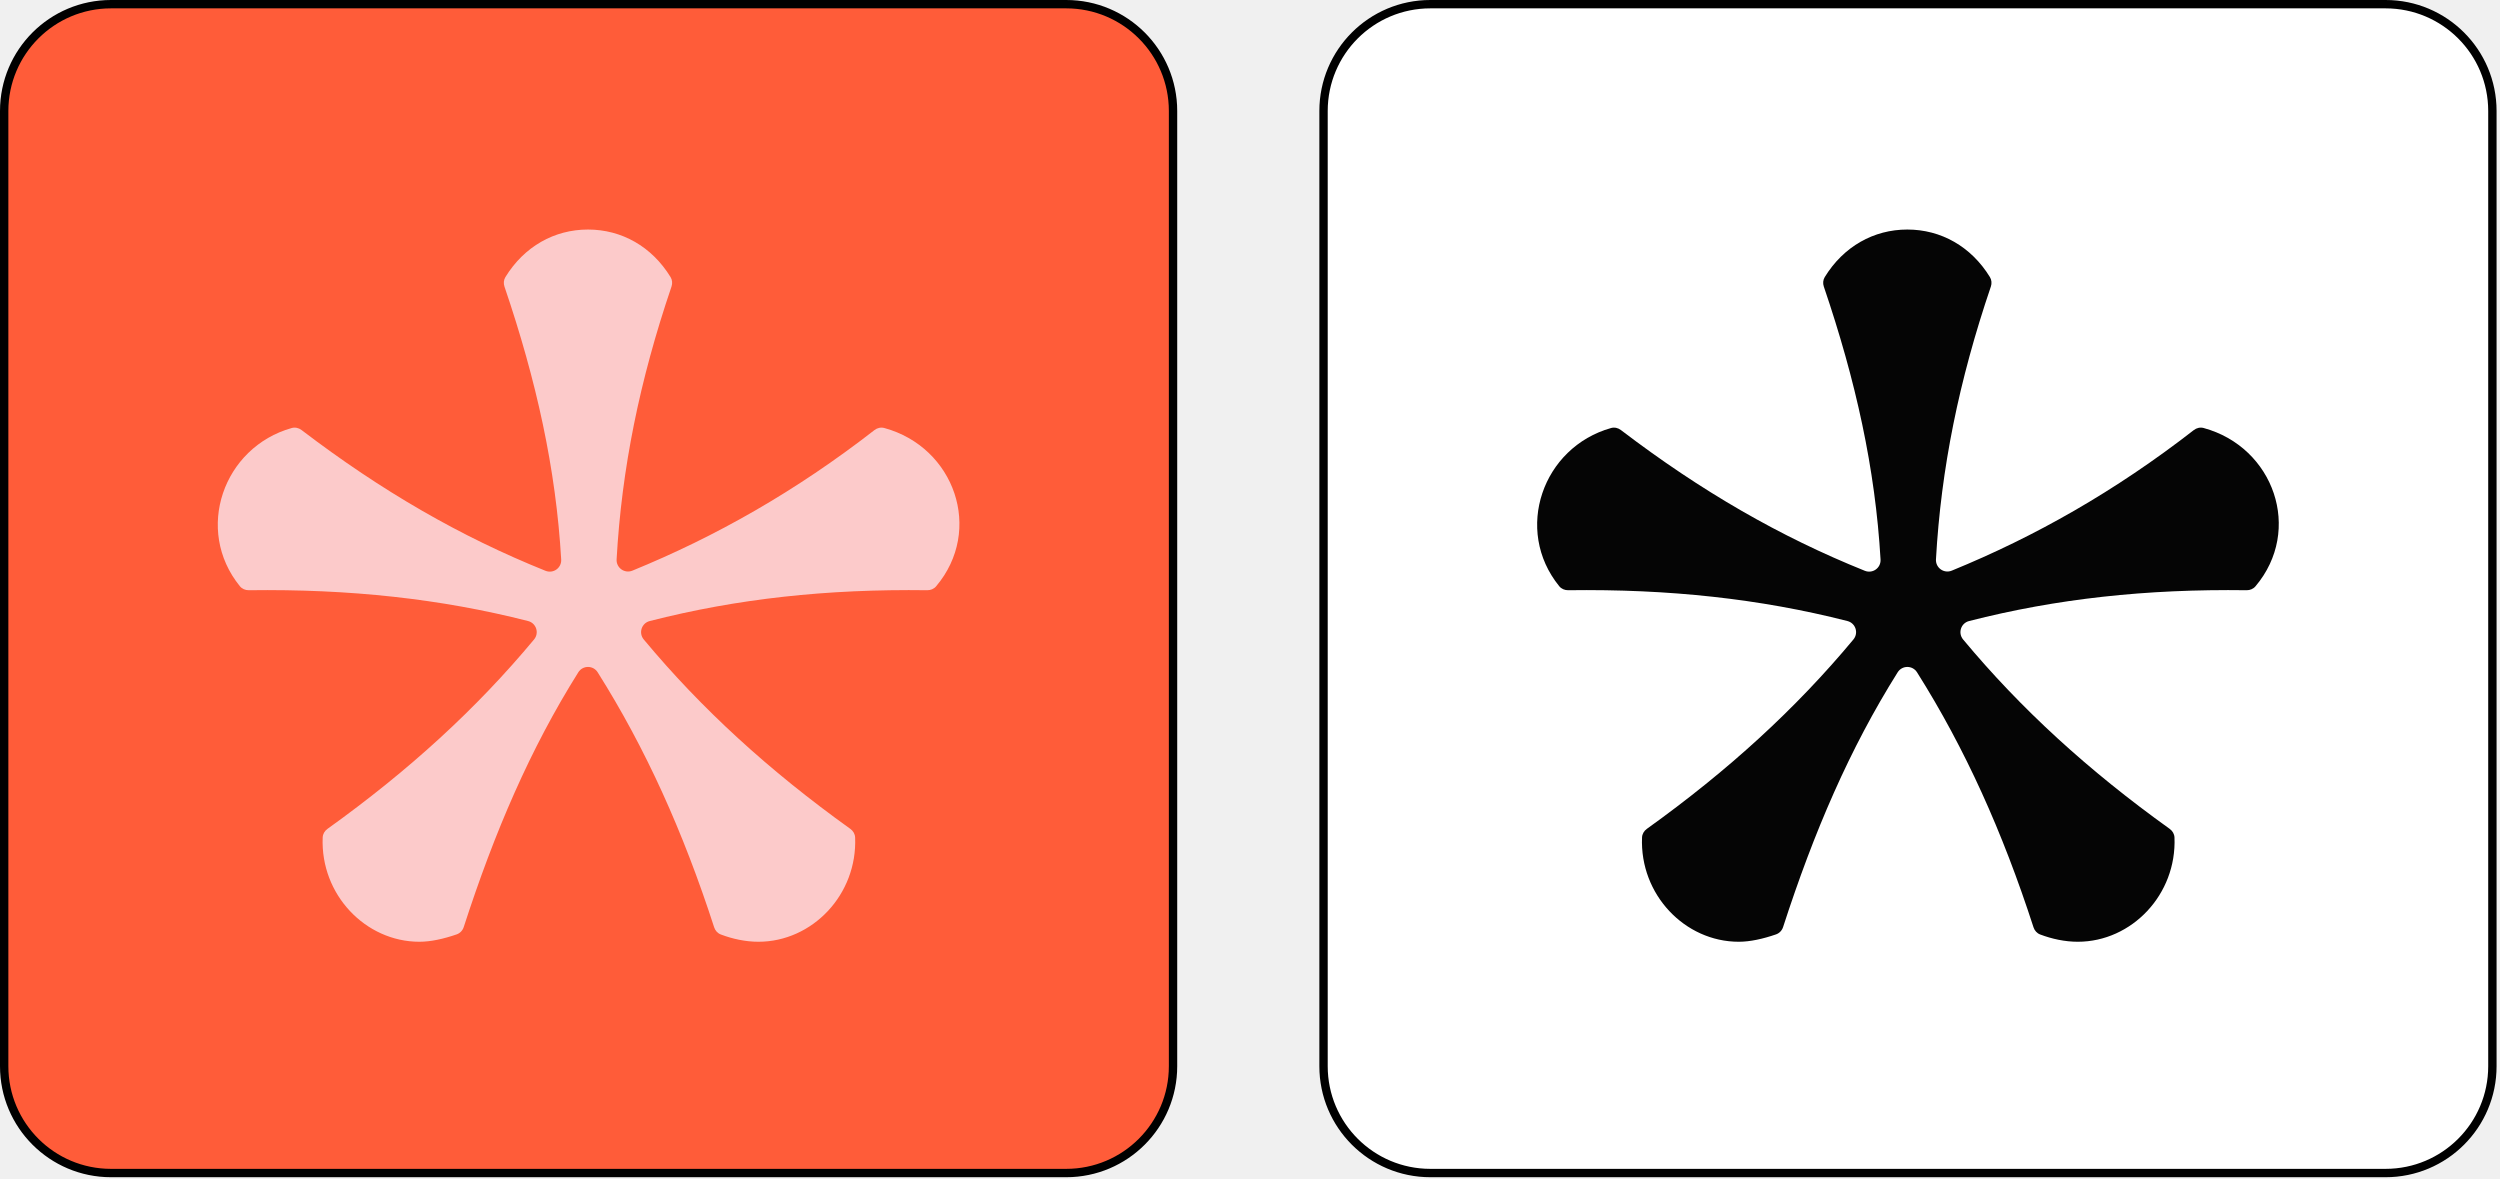
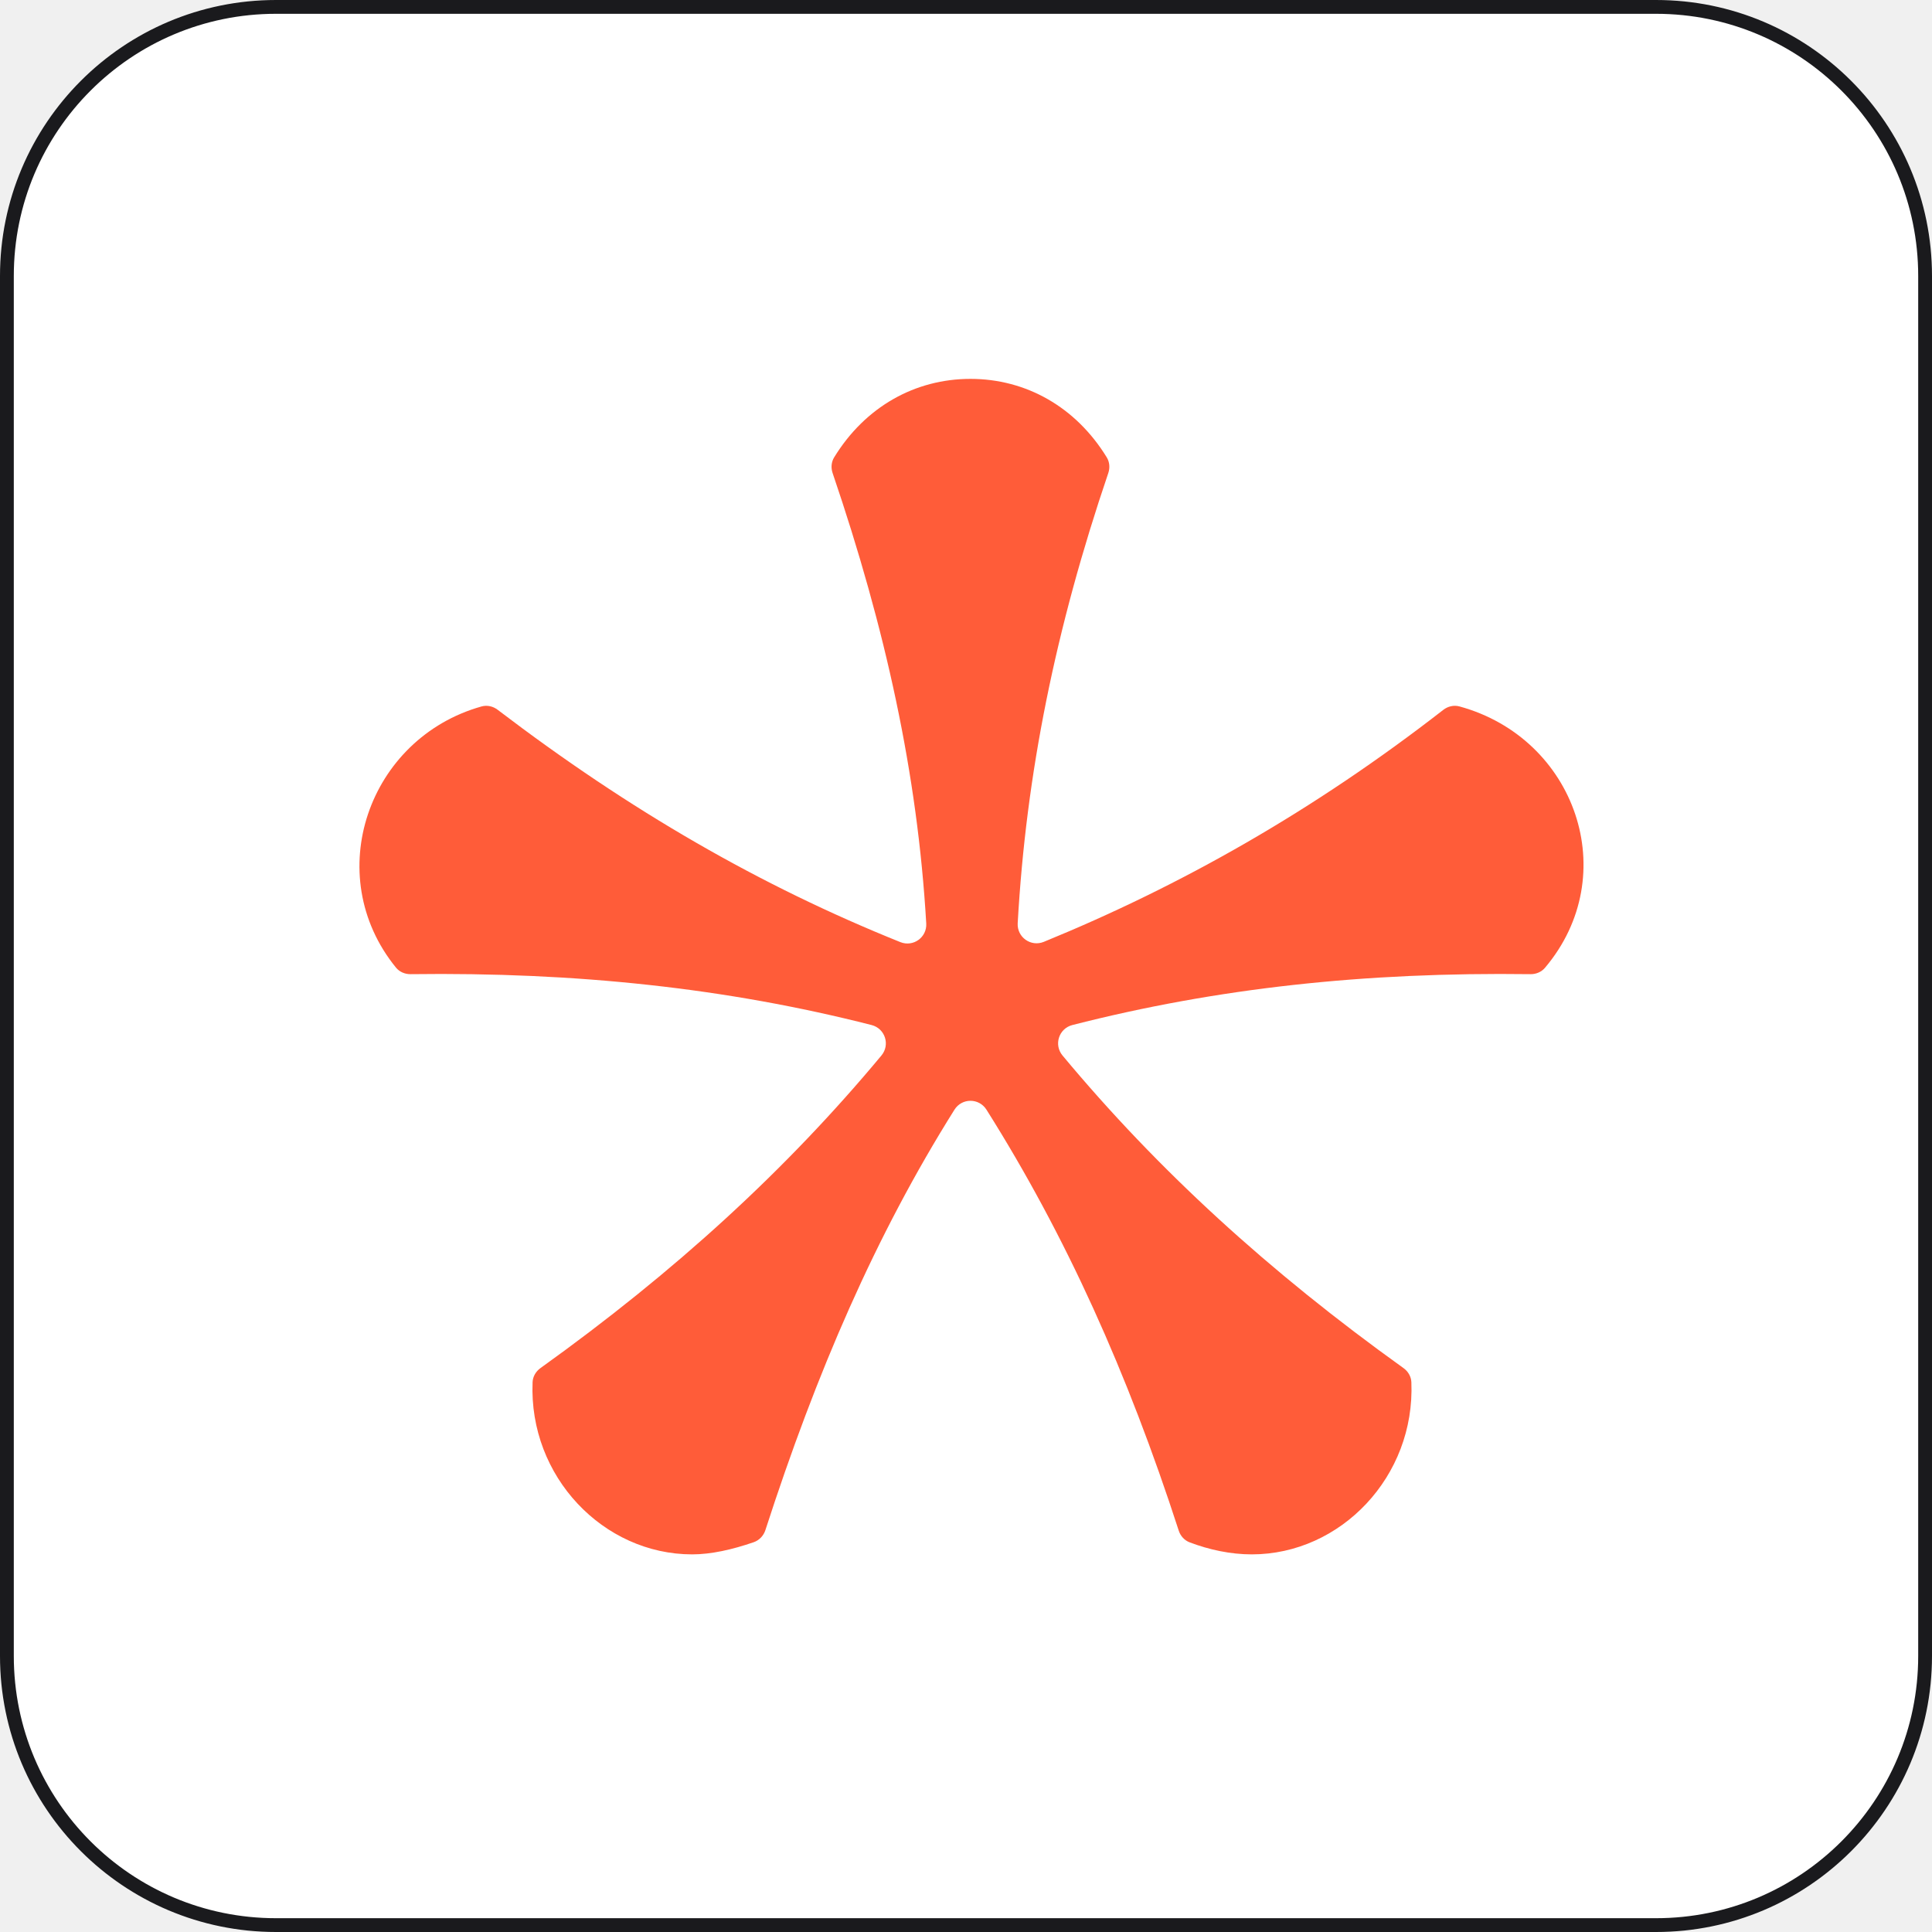
- <svg xmlns="http://www.w3.org/2000/svg" width="299" height="141" viewBox="0 0 299 141" fill="none">
-   <rect x="0.5" y="0.5" width="139.795" height="139.795" rx="12.775" fill="#FF5C39" />
-   <rect x="0.5" y="0.5" width="139.795" height="139.795" rx="12.775" stroke="black" />
-   <path d="M50.159 112.634C43.713 112.634 38.309 106.988 38.593 100.156C38.61 99.747 38.83 99.375 39.163 99.136C48.913 92.148 56.975 84.771 63.872 76.483C64.52 75.705 64.138 74.527 63.158 74.276C52.678 71.602 41.774 70.432 29.751 70.59C29.344 70.595 28.948 70.427 28.69 70.111C23.224 63.384 26.694 53.494 34.893 51.19C35.296 51.077 35.727 51.176 36.06 51.43C45.669 58.754 55.104 64.191 65.239 68.266C66.175 68.643 67.177 67.924 67.119 66.917C66.488 56.075 64.168 45.545 60.333 34.274C60.205 33.897 60.237 33.479 60.446 33.139C62.693 29.477 66.306 27.453 70.323 27.453C74.339 27.453 77.952 29.477 80.199 33.139C80.408 33.479 80.44 33.897 80.312 34.274C76.485 45.539 74.355 56.065 73.746 66.901C73.69 67.912 74.7 68.632 75.638 68.248C85.594 64.176 95.186 58.746 104.586 51.438C104.918 51.18 105.352 51.077 105.758 51.188C114.172 53.488 117.646 63.4 111.954 70.129C111.696 70.434 111.307 70.595 110.908 70.59C98.887 70.431 88.169 71.601 77.709 74.276C76.728 74.526 76.347 75.705 76.994 76.483C83.891 84.771 91.954 92.148 101.704 99.136C102.037 99.375 102.256 99.747 102.273 100.156C102.558 106.988 97.154 112.634 90.708 112.634C89.158 112.634 87.608 112.294 86.206 111.762C85.825 111.618 85.54 111.298 85.415 110.911C81.708 99.475 77.238 89.54 71.483 80.409C70.942 79.552 69.703 79.552 69.164 80.41C63.439 89.531 59.161 99.453 55.464 110.873C55.332 111.282 55.021 111.613 54.615 111.753C53.059 112.29 51.523 112.634 50.159 112.634Z" fill="#FCCACA" />
-   <rect x="158.295" y="0.5" width="139.795" height="139.795" rx="12.775" fill="white" />
-   <rect x="158.295" y="0.5" width="139.795" height="139.795" rx="12.775" stroke="black" />
-   <path d="M207.954 112.634C201.508 112.634 196.104 106.988 196.388 100.156C196.405 99.747 196.625 99.375 196.958 99.136C206.708 92.148 214.77 84.771 221.667 76.483C222.315 75.705 221.933 74.527 220.952 74.276C210.472 71.602 199.569 70.432 187.546 70.59C187.139 70.595 186.742 70.427 186.485 70.111C181.019 63.384 184.489 53.494 192.688 51.19C193.091 51.077 193.522 51.176 193.855 51.43C203.464 58.754 212.899 64.191 223.034 68.266C223.97 68.643 224.972 67.924 224.914 66.917C224.283 56.075 221.963 45.545 218.128 34.274C217.999 33.897 218.032 33.479 218.24 33.139C220.488 29.477 224.101 27.453 228.117 27.453C232.134 27.453 235.747 29.477 237.994 33.139C238.203 33.479 238.235 33.897 238.107 34.274C234.28 45.539 232.15 56.065 231.541 66.901C231.485 67.912 232.495 68.632 233.433 68.248C243.389 64.176 252.98 58.746 262.38 51.438C262.713 51.18 263.146 51.077 263.553 51.188C271.967 53.488 275.441 63.4 269.749 70.129C269.491 70.434 269.102 70.595 268.703 70.59C256.682 70.431 245.964 71.601 235.504 74.276C234.523 74.526 234.142 75.705 234.789 76.483C241.686 84.771 249.749 92.148 259.499 99.136C259.832 99.375 260.051 99.747 260.068 100.156C260.353 106.988 254.948 112.634 248.503 112.634C246.953 112.634 245.403 112.294 244.001 111.762C243.62 111.618 243.335 111.298 243.209 110.911C239.503 99.475 235.033 89.54 229.278 80.409C228.737 79.552 227.498 79.552 226.959 80.41C221.234 89.531 216.956 99.453 213.259 110.873C213.127 111.282 212.816 111.613 212.41 111.753C210.853 112.29 209.318 112.634 207.954 112.634Z" fill="#050505" />
+ <svg xmlns="http://www.w3.org/2000/svg" width="140" height="140" viewBox="0 0 140 140" fill="none">
+   <rect x="0.5" y="0.5" width="139" height="139" rx="19.5" fill="white" />
+   <rect x="0.5" y="0.5" width="139" height="139" rx="19.5" stroke="#1A1A1D" />
+   <path d="M50.159 112.636C43.713 112.636 38.309 106.99 38.593 100.158C38.61 99.749 38.83 99.377 39.163 99.138C48.913 92.15 56.975 84.773 63.872 76.485C64.52 75.707 64.138 74.529 63.158 74.278C52.678 71.604 41.774 70.434 29.751 70.592C29.344 70.597 28.948 70.429 28.69 70.112C23.224 63.386 26.694 53.496 34.893 51.192C35.296 51.079 35.727 51.178 36.06 51.432C45.669 58.755 55.104 64.192 65.239 68.268C66.175 68.645 67.177 67.926 67.119 66.919C66.488 56.077 64.168 45.547 60.333 34.276C60.205 33.898 60.237 33.481 60.446 33.141C62.693 29.479 66.306 27.455 70.323 27.455C74.339 27.455 77.952 29.479 80.199 33.141C80.408 33.481 80.44 33.898 80.312 34.276C76.485 45.541 74.355 56.067 73.746 66.903C73.69 67.914 74.7 68.633 75.638 68.25C85.594 64.178 95.186 58.748 104.586 51.44C104.918 51.182 105.352 51.078 105.758 51.19C114.172 53.49 117.646 63.402 111.954 70.131C111.696 70.436 111.307 70.597 110.908 70.592C98.887 70.433 88.169 71.603 77.709 74.278C76.728 74.528 76.347 75.707 76.994 76.485C83.891 84.773 91.954 92.15 101.704 99.138C102.037 99.377 102.256 99.749 102.273 100.158C102.558 106.99 97.154 112.636 90.708 112.636C89.158 112.636 87.608 112.296 86.206 111.764C85.825 111.62 85.54 111.3 85.415 110.913C81.708 99.477 77.238 89.542 71.483 80.411C70.942 79.554 69.703 79.554 69.164 80.412C63.439 89.533 59.161 99.455 55.464 110.875C55.332 111.284 55.021 111.615 54.615 111.755C53.059 112.292 51.523 112.636 50.159 112.636Z" fill="#FF5C39" />
</svg>
